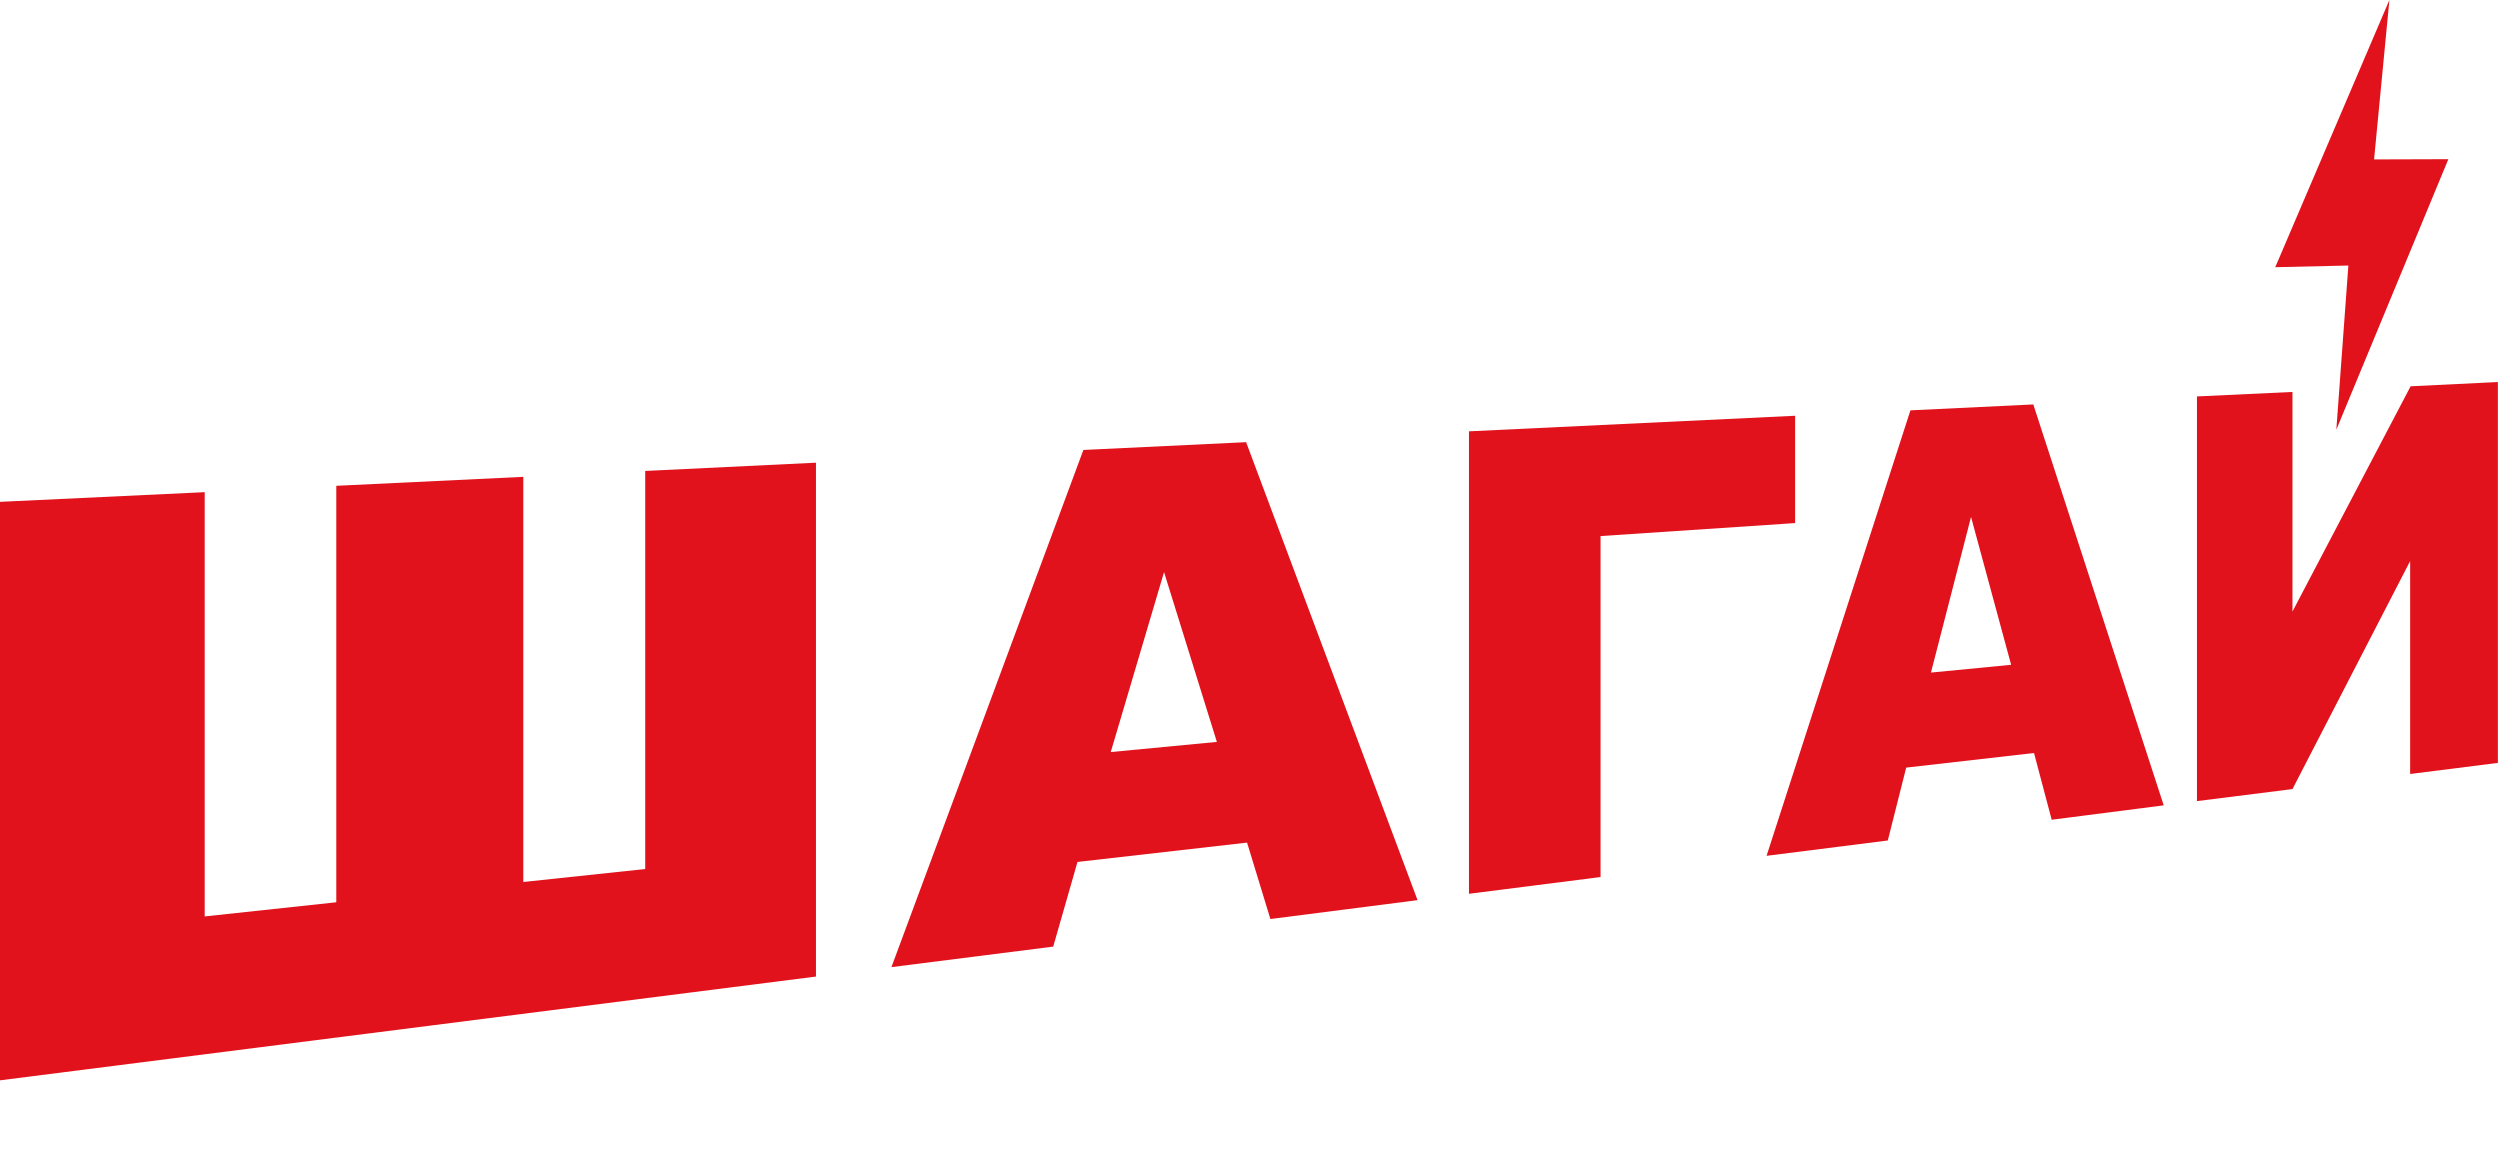
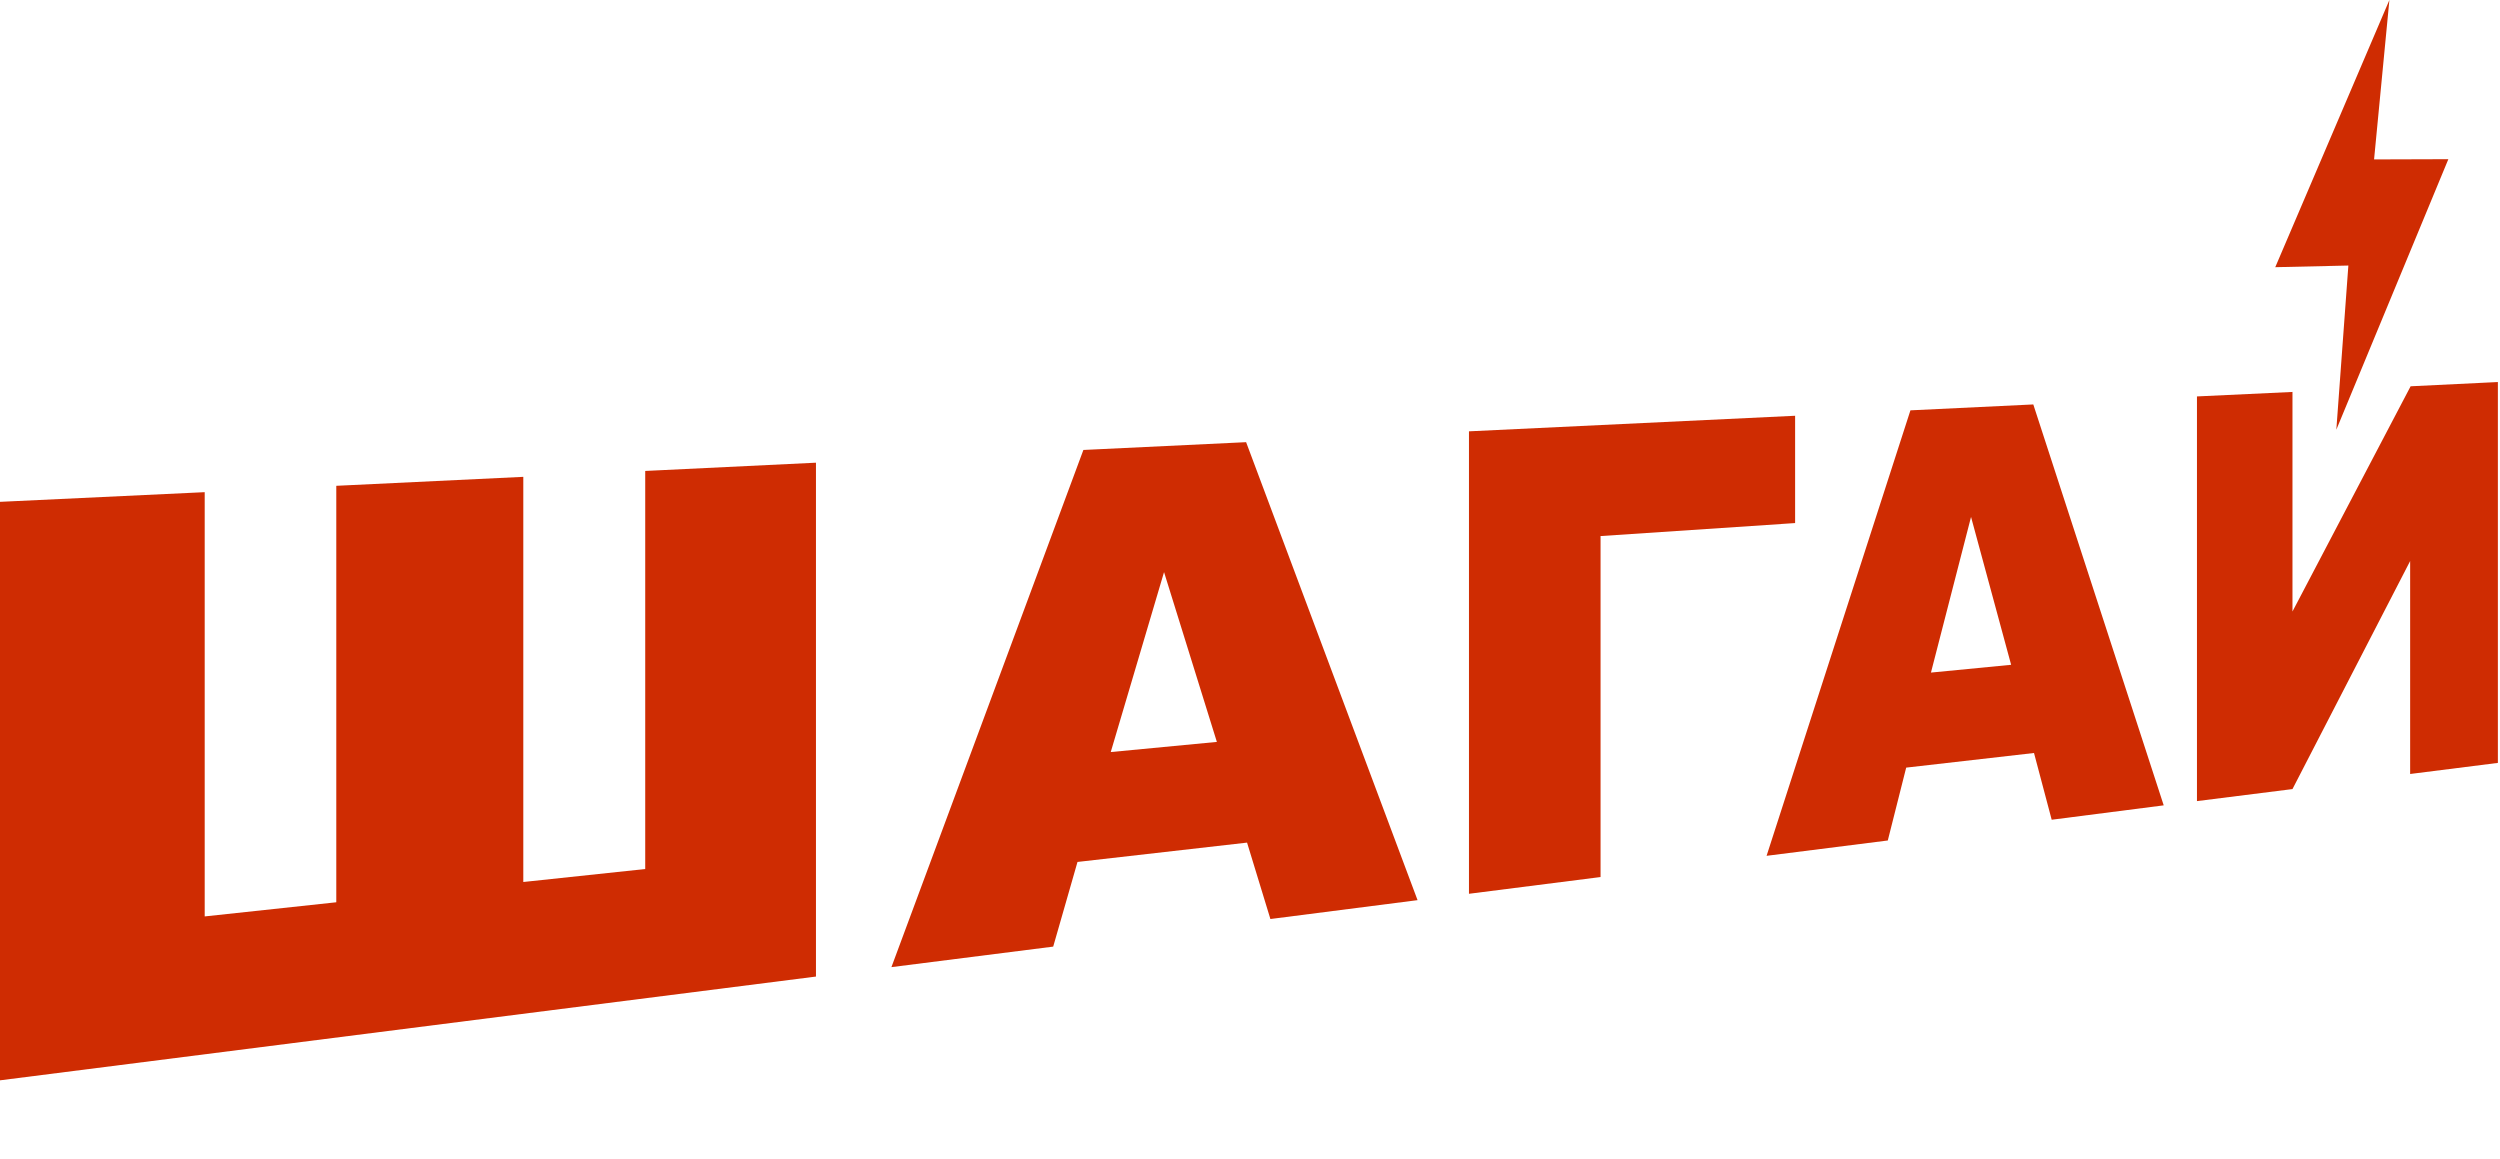
<svg viewBox="0 0 106.01 49.13" fill="none" aria-hidden="true" focusable="false">
-   <path d="M27.36 36.85L22.19 37.4V20.22L14.26 20.6V38.26L8.68 38.86V20.87L0 21.28V45.81L34.6 41.41V19.62L27.36 19.97V36.85Z" fill="#E1121B" />
-   <path d="M45.94 19.08L37.8 41.01L44.66 40.14L45.69 36.55L52.88 35.73L53.87 38.97L60.11 38.17L52.84 18.75L45.94 19.08ZM47.1 31.89L49.36 24.26L51.6 31.46L47.1 31.89Z" fill="#E1121B" />
-   <path d="M76.12 17.63L62.29 18.29V37.9L67.87 37.19V22.73L76.12 22.18V17.63Z" fill="#E1121B" />
-   <path d="M87 34.76L91.75 34.15L86.22 17.15L81.01 17.4L74.91 36.29L80.05 35.64L80.83 32.55L86.25 31.93L87 34.76ZM81.88 28.52L83.58 21.92L85.28 28.19L81.88 28.52Z" fill="#E1121B" />
-   <path d="M102.2 23.79V32.82L105.92 32.35V16.2L102.22 16.38L97.21 25.93V16.62L93.16 16.81V33.97L97.21 33.46L102.2 23.79Z" fill="#E1121B" />
-   <path d="M99.07 18.22L103.82 6.75L100.67 6.76L101.32 0L96.48 11.33L99.58 11.26L99.07 18.22Z" fill="#E1121B" />
+   <path d="M27.36 36.85L22.19 37.4V20.22L14.26 20.6V38.26L8.68 38.86V20.87L0 21.28V45.81L34.6 41.41V19.62L27.36 19.97V36.85Z" fill="#CF2C02" />
+   <path d="M45.94 19.08L37.8 41.01L44.66 40.14L45.69 36.55L52.88 35.73L53.87 38.97L60.11 38.17L52.84 18.75L45.94 19.08ZM47.1 31.89L49.36 24.26L51.6 31.46L47.1 31.89Z" fill="#CF2C02" />
+   <path d="M76.12 17.63L62.29 18.29V37.9L67.87 37.19V22.73L76.12 22.18V17.63Z" fill="#CF2C02" />
+   <path d="M87 34.76L91.75 34.15L86.22 17.15L81.01 17.4L74.91 36.29L80.05 35.64L80.83 32.55L86.25 31.93L87 34.76ZM81.88 28.52L83.58 21.92L85.28 28.19L81.88 28.52Z" fill="#CF2C02" />
+   <path d="M102.2 23.79V32.82L105.92 32.35V16.2L102.22 16.38L97.21 25.93V16.62L93.16 16.81V33.97L97.21 33.46L102.2 23.79Z" fill="#CF2C02" />
+   <path d="M99.07 18.22L103.82 6.75L100.67 6.76L101.32 0L96.48 11.33L99.58 11.26L99.07 18.22Z" fill="#CF2C02" />
</svg>
